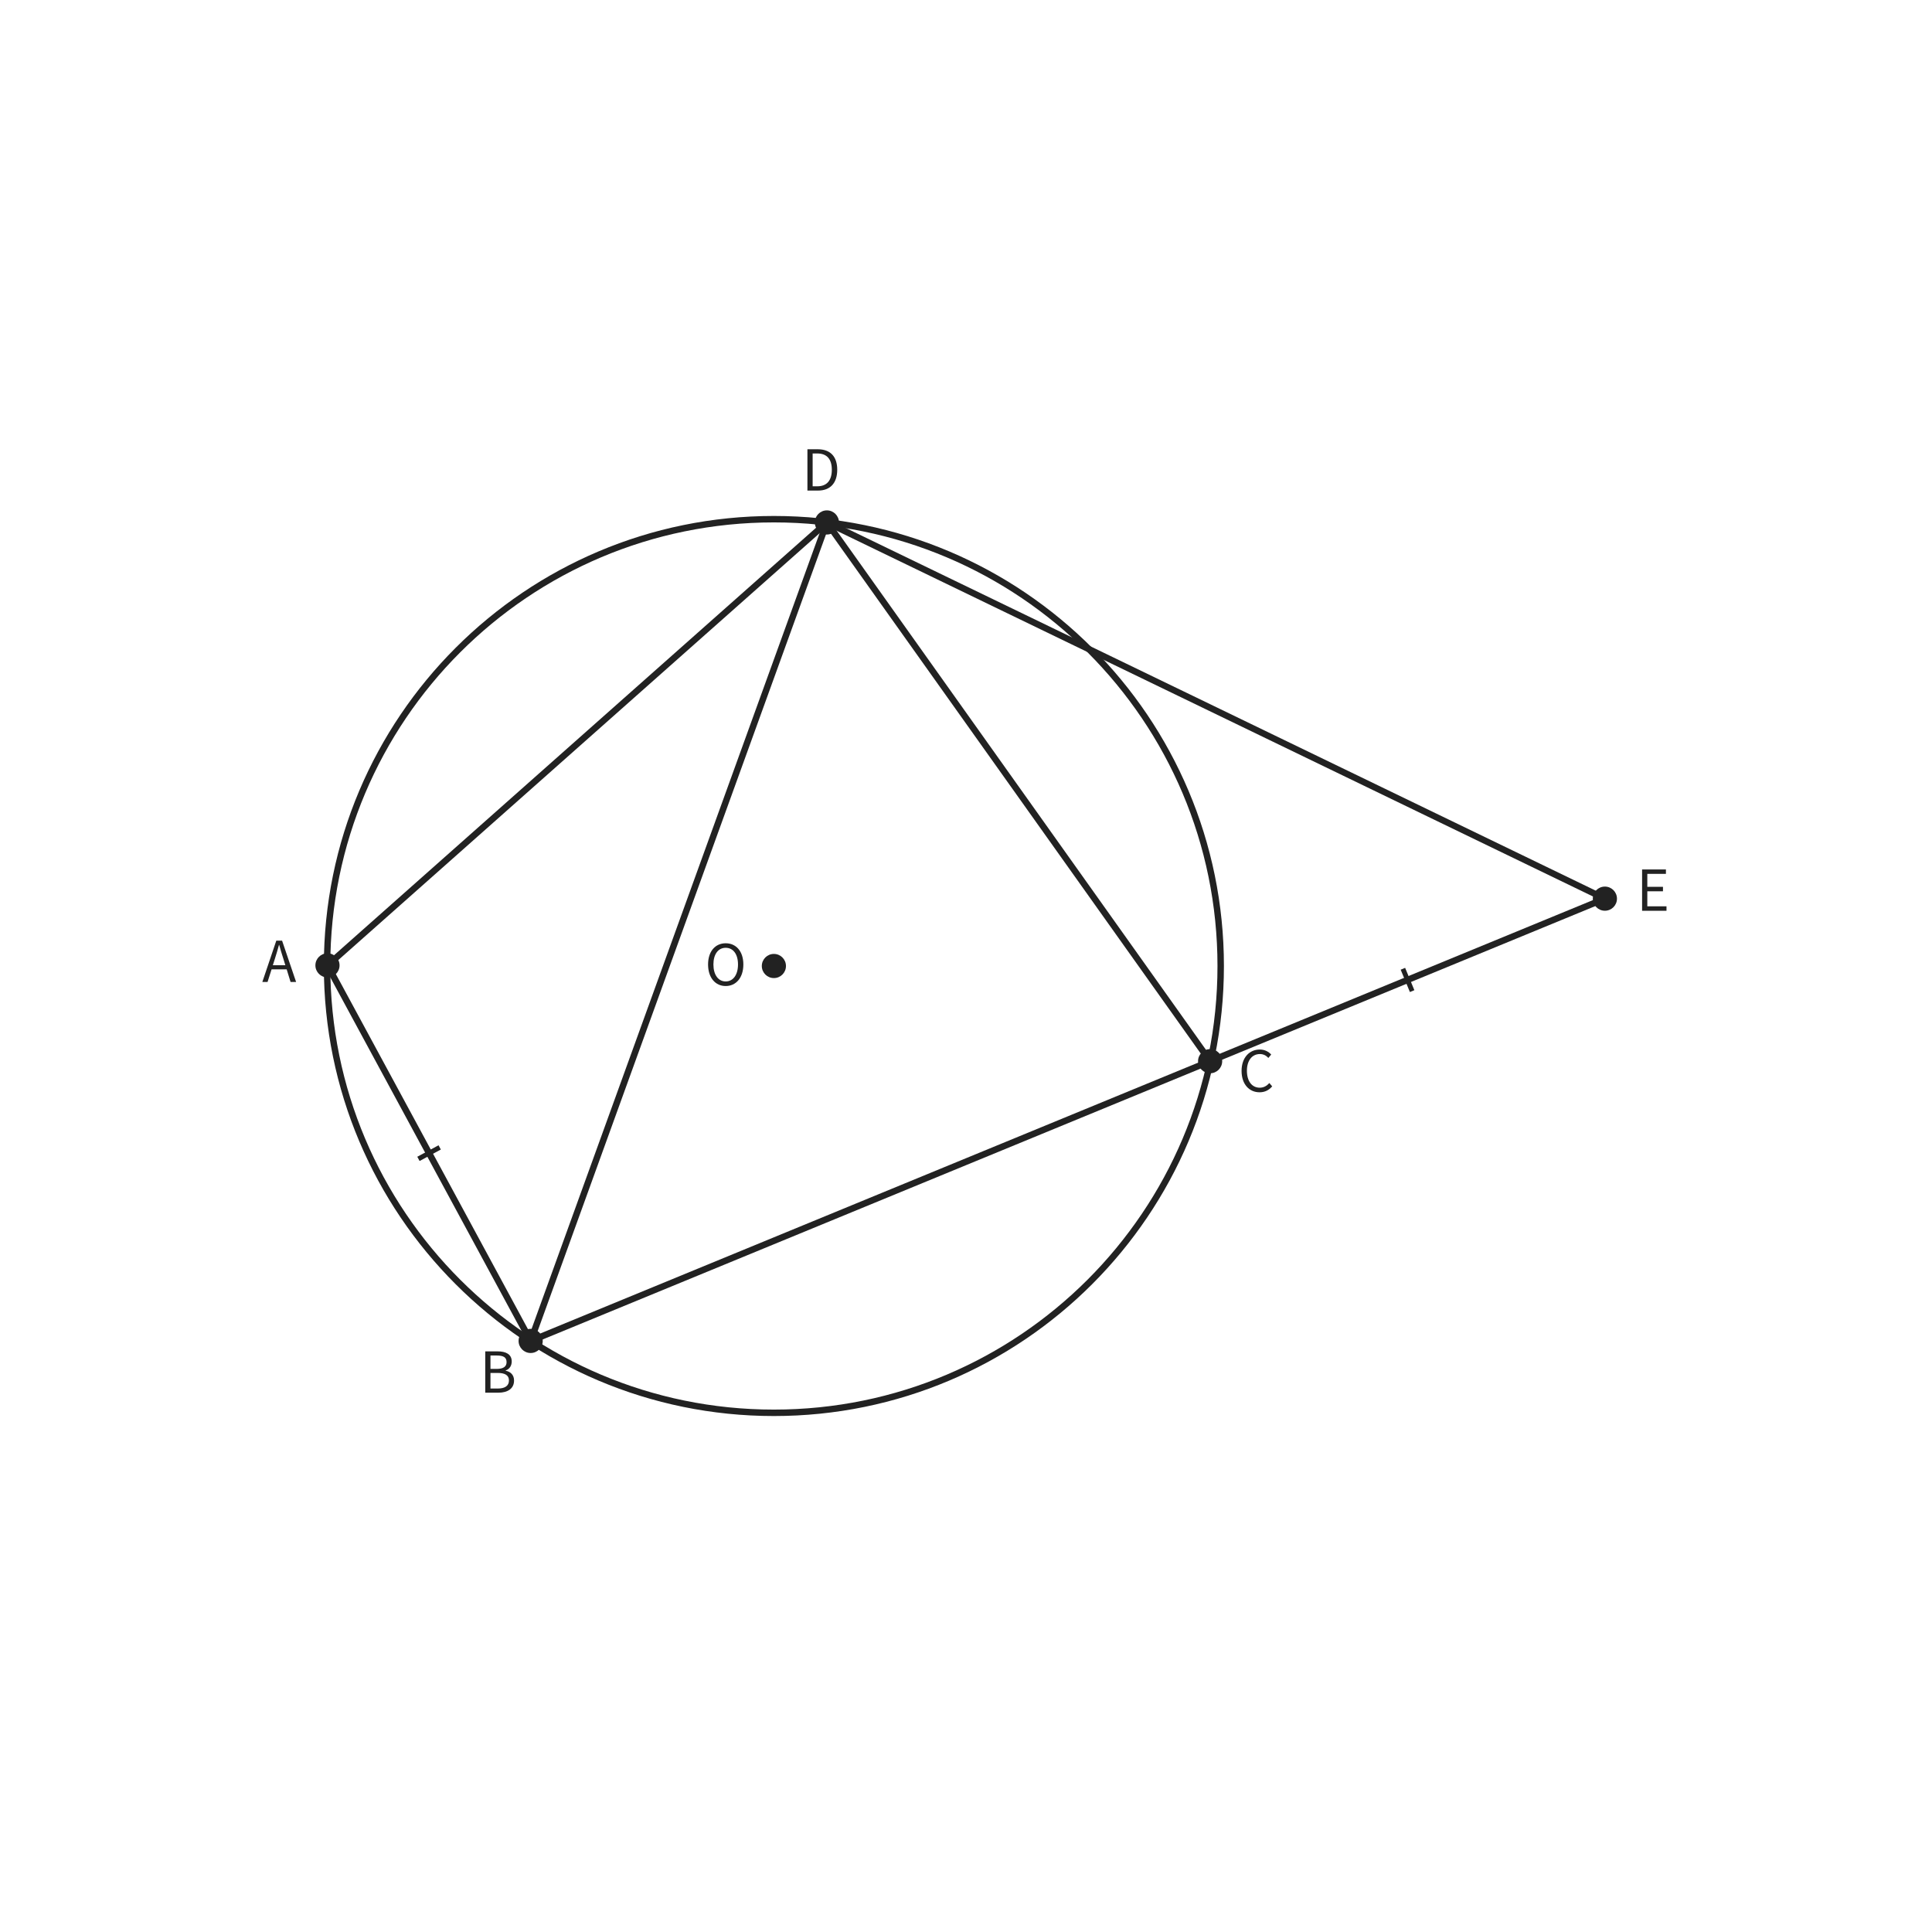
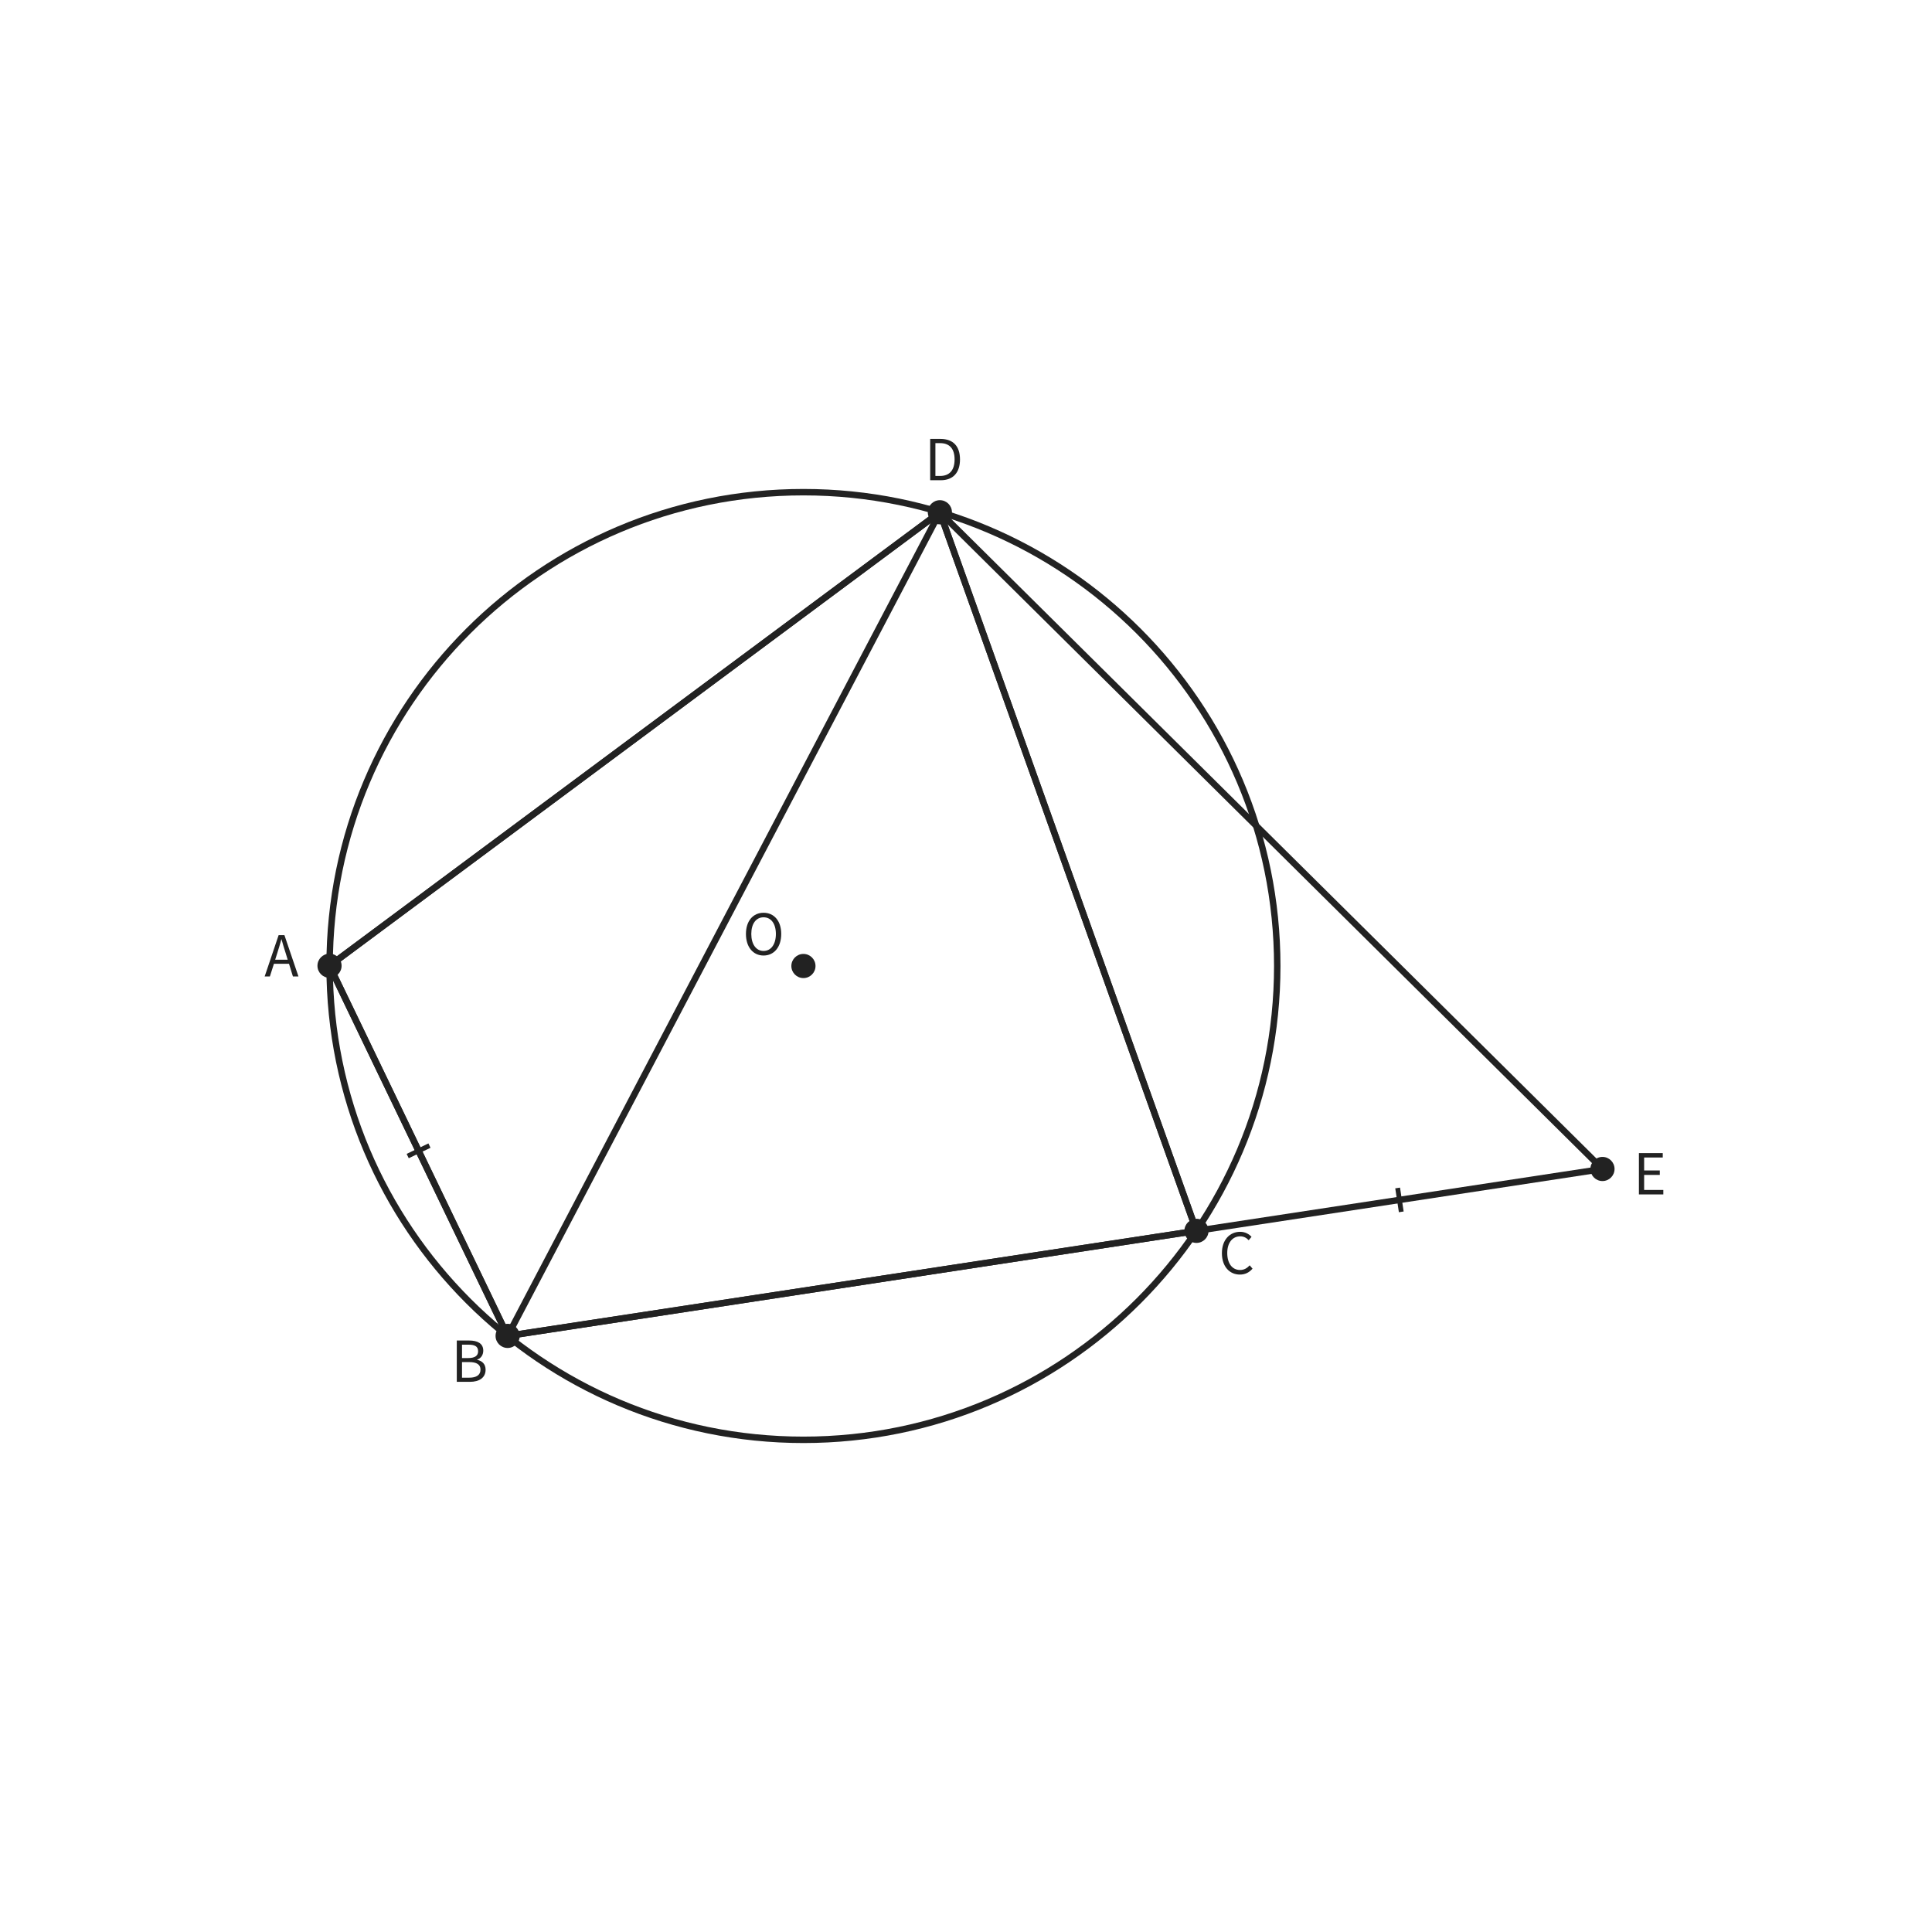
- <svg xmlns="http://www.w3.org/2000/svg" viewBox="0 0 480 480" width="480" height="480" data-t2g-scale="31.715965525428903" data-t2g-offset-x="40.0" data-t2g-offset-y="87.72670408636748" data-t2g-bbox-minx="-4.801155928598308" data-t2g-bbox-miny="-4.801155928598308" data-t2g-canvas-size="480" font-family="PingFang SC, Source Han Sans SC, Noto Sans CJK SC, sans-serif" font-size="14.0">
+ <svg xmlns="http://www.w3.org/2000/svg" viewBox="0 0 480 480" width="480" height="480" data-t2g-scale="39.24019170449203" data-t2g-offset-x="40.0" data-t2g-offset-y="80.40521587809715" data-t2g-bbox-minx="-4.067443249155447" data-t2g-bbox-miny="-4.067125495302644" data-t2g-canvas-size="480" font-family="PingFang SC, Source Han Sans SC, Noto Sans CJK SC, sans-serif" font-size="14.0">
  <rect width="100%" height="100%" fill="white" />
-   <circle data-id="circO" class="t2g-obj t2g-circle" cx="192.27" cy="240.00" r="111.01" fill="none" stroke="#222" stroke-width="1.6" />
-   <line data-id="AB" class="t2g-obj t2g-seg" x1="81.36" y1="239.84" x2="131.84" y2="333.15" stroke="#222" stroke-width="1.6" />
-   <line data-id="BC" class="t2g-obj t2g-seg" x1="131.84" y1="333.15" x2="300.65" y2="263.65" stroke="#222" stroke-width="1.6" />
-   <line data-id="CD" class="t2g-obj t2g-seg" x1="300.65" y1="263.65" x2="205.44" y2="129.80" stroke="#222" stroke-width="1.6" />
-   <line data-id="DA" class="t2g-obj t2g-seg" x1="205.44" y1="129.80" x2="81.36" y2="239.84" stroke="#222" stroke-width="1.6" />
-   <line data-id="BD" class="t2g-obj t2g-seg" x1="131.84" y1="333.15" x2="205.44" y2="129.80" stroke="#222" stroke-width="1.6" />
-   <line data-id="CE" class="t2g-obj t2g-seg" x1="300.65" y1="263.65" x2="398.73" y2="223.27" stroke="#222" stroke-width="1.6" />
-   <line data-id="ED" class="t2g-obj t2g-seg" x1="398.73" y1="223.27" x2="205.44" y2="129.80" stroke="#222" stroke-width="1.6" />
-   <circle data-id="O" class="t2g-obj t2g-point" cx="192.27" cy="240.00" r="3.0" fill="#222" />
-   <text x="180.30" y="244.79" text-anchor="middle" fill="#222">O</text>
-   <circle data-id="A" class="t2g-obj t2g-point" cx="81.36" cy="239.84" r="3.0" fill="#222" />
-   <text x="69.37" y="243.97" text-anchor="middle" fill="#222">A</text>
-   <circle data-id="B" class="t2g-obj t2g-point" cx="131.84" cy="333.15" r="3.0" fill="#222" />
-   <text x="123.75" y="346.01" text-anchor="middle" fill="#222">B</text>
-   <circle data-id="C" class="t2g-obj t2g-point" cx="300.65" cy="263.65" r="3.0" fill="#222" />
-   <text x="312.12" y="271.19" text-anchor="middle" fill="#222">C</text>
-   <circle data-id="D" class="t2g-obj t2g-point" cx="205.44" cy="129.80" r="3.0" fill="#222" />
-   <text x="204.01" y="121.88" text-anchor="middle" fill="#222">D</text>
-   <circle data-id="E" class="t2g-obj t2g-point" cx="398.73" cy="223.27" r="3.0" fill="#222" />
-   <text x="410.69" y="226.28" text-anchor="middle" fill="#222">E</text>
-   <line x1="348.55" y1="240.69" x2="350.84" y2="246.24" stroke="#222" stroke-width="1.2" />
-   <line x1="109.24" y1="285.07" x2="103.96" y2="287.92" stroke="#222" stroke-width="1.2" />
+   <circle data-id="circ" class="t2g-obj t2g-circle" cx="199.61" cy="240.00" r="117.72" fill="none" stroke="#222" stroke-width="1.6" />
+   <polygon data-id="quad" class="t2g-obj t2g-poly" points="81.87,239.94 126.12,331.90 297.26,305.80 233.51,127.27" fill="none" stroke="#222" stroke-width="1.6" />
+   <line data-id="AB" class="t2g-obj t2g-seg" x1="81.87" y1="239.94" x2="126.12" y2="331.90" stroke="#222" stroke-width="1.6" />
+   <line data-id="BC" class="t2g-obj t2g-seg" x1="126.12" y1="331.90" x2="297.26" y2="305.80" stroke="#222" stroke-width="1.6" />
+   <line data-id="CD" class="t2g-obj t2g-seg" x1="297.26" y1="305.80" x2="233.51" y2="127.27" stroke="#222" stroke-width="1.6" />
+   <line data-id="DA" class="t2g-obj t2g-seg" x1="233.51" y1="127.27" x2="81.87" y2="239.94" stroke="#222" stroke-width="1.6" />
+   <line data-id="BD" class="t2g-obj t2g-seg" x1="126.12" y1="331.90" x2="233.51" y2="127.27" stroke="#222" stroke-width="1.6" />
+   <line data-id="CE" class="t2g-obj t2g-seg" x1="297.26" y1="305.80" x2="398.13" y2="290.43" stroke="#222" stroke-width="1.6" />
+   <line data-id="ED" class="t2g-obj t2g-seg" x1="398.13" y1="290.43" x2="233.51" y2="127.27" stroke="#222" stroke-width="1.6" />
+   <circle data-id="O" class="t2g-obj t2g-point" cx="199.61" cy="240.00" r="3.0" fill="#222" />
+   <text x="189.71" y="237.21" text-anchor="middle" fill="#222">O</text>
+   <circle data-id="A" class="t2g-obj t2g-point" cx="81.87" cy="239.94" r="3.0" fill="#222" />
+   <text x="69.95" y="242.59" text-anchor="middle" fill="#222">A</text>
+   <circle data-id="B" class="t2g-obj t2g-point" cx="126.12" cy="331.90" r="3.0" fill="#222" />
+   <text x="116.68" y="343.31" text-anchor="middle" fill="#222">B</text>
+   <circle data-id="C" class="t2g-obj t2g-point" cx="297.26" cy="305.80" r="3.0" fill="#222" />
+   <text x="307.23" y="316.48" text-anchor="middle" fill="#222">C</text>
+   <circle data-id="D" class="t2g-obj t2g-point" cx="233.51" cy="127.27" r="3.0" fill="#222" />
+   <text x="234.51" y="119.31" text-anchor="middle" fill="#222">D</text>
+   <circle data-id="E" class="t2g-obj t2g-point" cx="398.13" cy="290.43" r="3.0" fill="#222" />
+   <text x="409.90" y="296.75" text-anchor="middle" fill="#222">E</text>
+   <line x1="347.24" y1="295.15" x2="348.14" y2="301.08" stroke="#222" stroke-width="1.2" />
+   <line x1="106.70" y1="284.62" x2="101.29" y2="287.22" stroke="#222" stroke-width="1.2" />
</svg>
